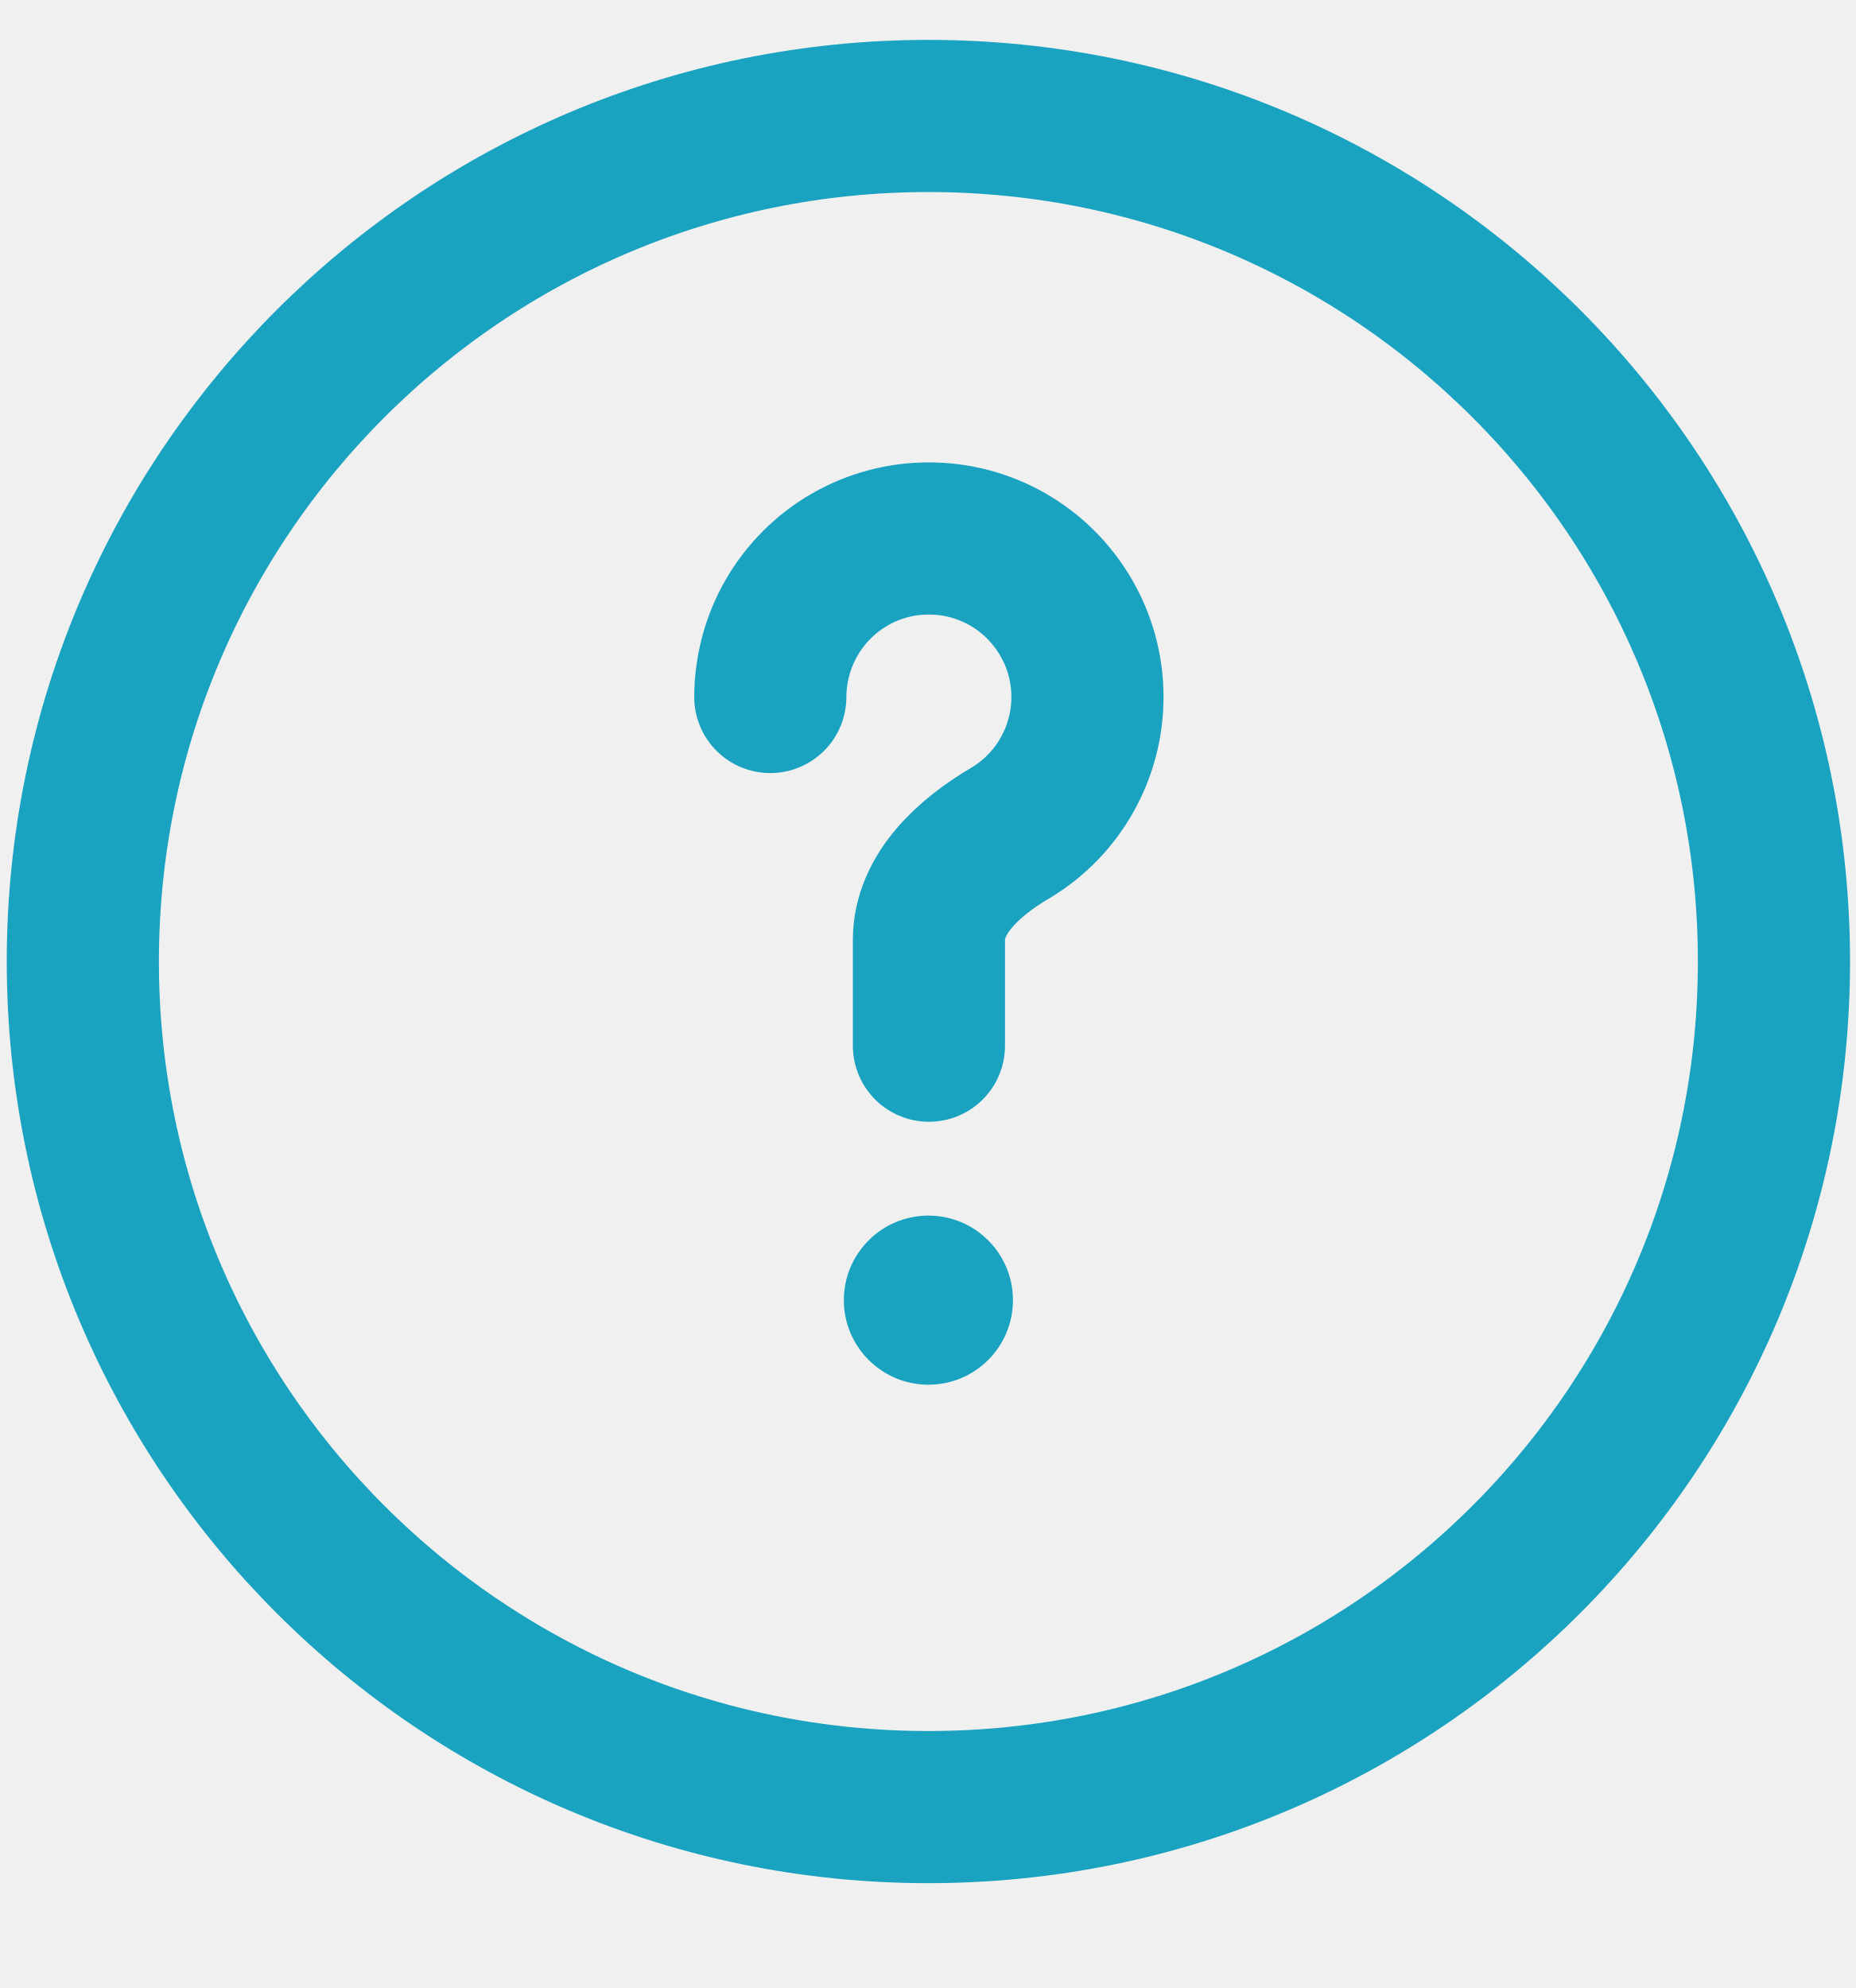
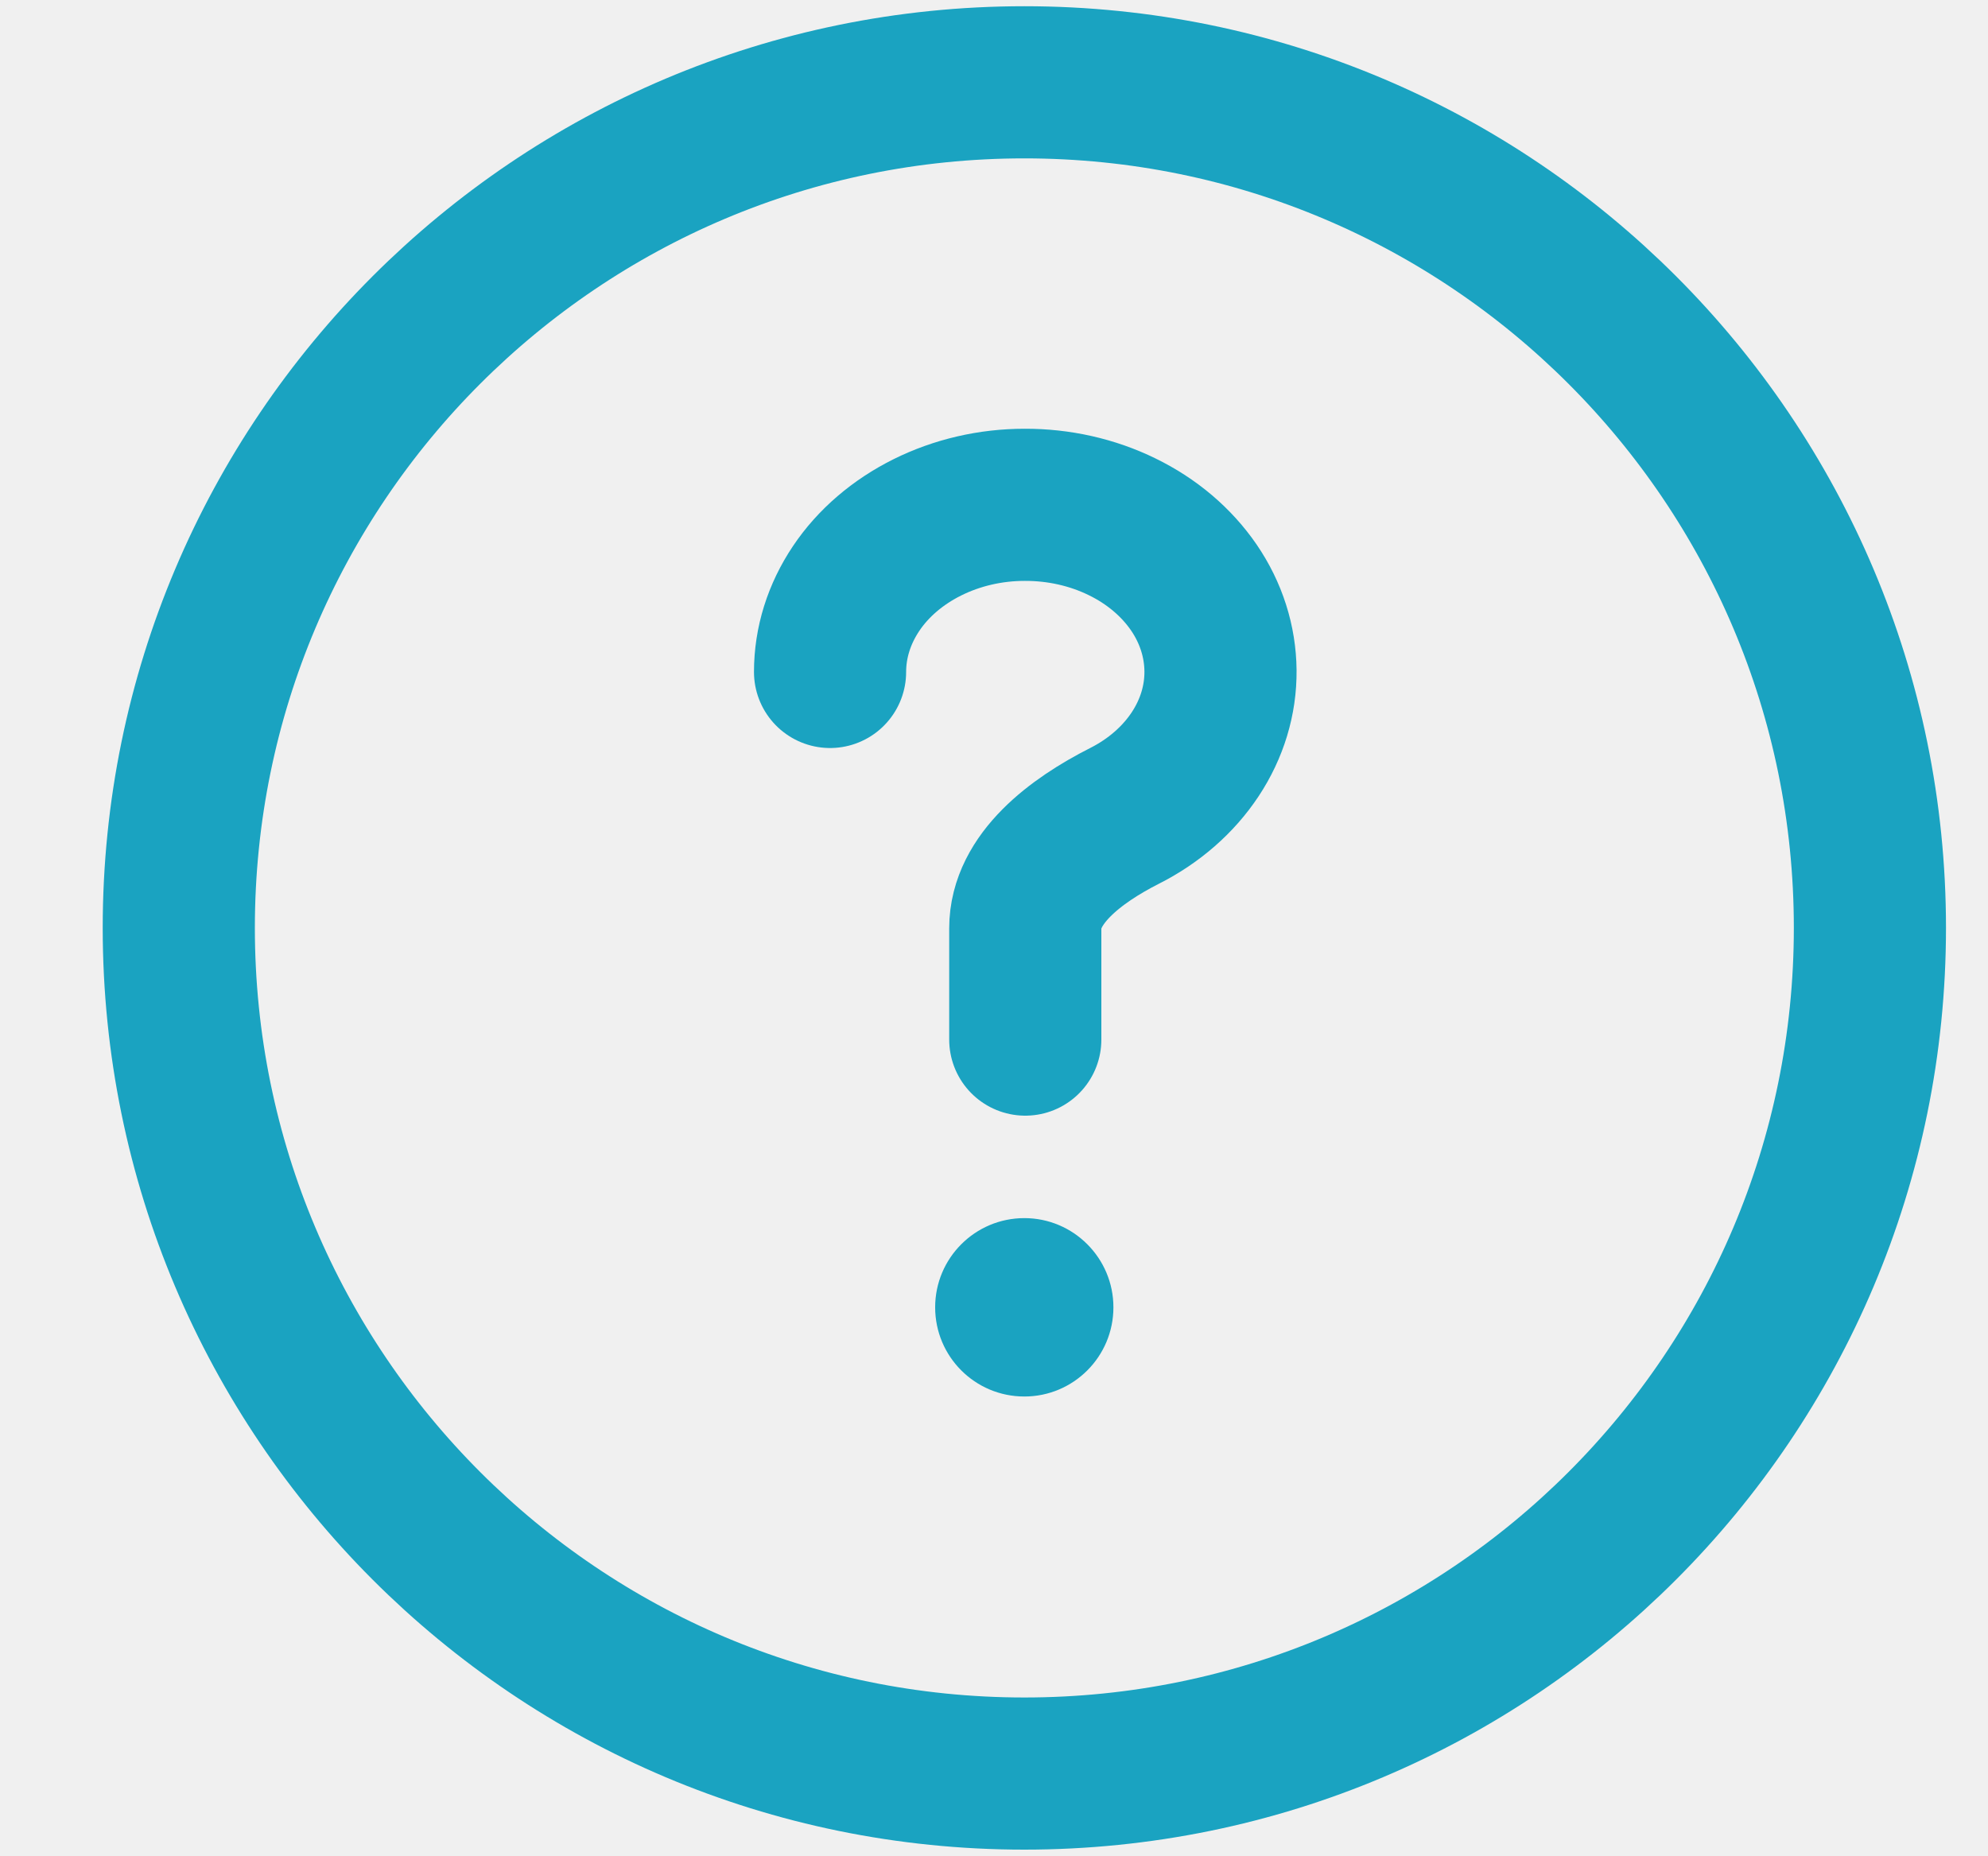
- <svg xmlns="http://www.w3.org/2000/svg" width="14" height="15" viewBox="0 0 14 15" fill="none">
-   <g clip-path="url(#clip0_3154_35238)">
-     <path d="M7.005 13.635C10.529 13.635 13.385 10.779 13.385 7.255C13.385 3.732 10.529 0.875 7.005 0.875C3.482 0.875 0.625 3.732 0.625 7.255C0.625 10.779 3.482 13.635 7.005 13.635Z" stroke="#1AA3C1" stroke-width="1.148" />
-     <path d="M5.812 5.259C5.813 5.049 5.868 4.843 5.972 4.662C6.077 4.48 6.227 4.329 6.408 4.224C6.589 4.119 6.795 4.063 7.005 4.063C7.214 4.062 7.42 4.116 7.602 4.22C7.784 4.324 7.935 4.474 8.041 4.655C8.147 4.835 8.204 5.041 8.205 5.25C8.207 5.46 8.153 5.666 8.05 5.848C7.947 6.031 7.797 6.183 7.617 6.289C7.314 6.468 7.009 6.741 7.009 7.093V7.89" stroke="#1AA3C1" stroke-width="1.148" stroke-linecap="round" />
-     <path d="M7.005 10.448C7.358 10.448 7.643 10.162 7.643 9.81C7.643 9.458 7.358 9.172 7.005 9.172C6.653 9.172 6.367 9.458 6.367 9.81C6.367 10.162 6.653 10.448 7.005 10.448Z" fill="#1AA3C1" />
+ <svg xmlns="http://www.w3.org/2000/svg" width="15" height="14" viewBox="0 0 15 14" fill="none">
+   <g clip-path="url(#clip0_5955_64996)">
+     <path d="M7.729 13.382C11.253 13.382 14.109 10.525 14.109 7.001C14.109 3.478 11.253 0.621 7.729 0.621C4.205 0.621 1.349 3.478 1.349 7.001C1.349 10.525 4.205 13.382 7.729 13.382Z" stroke="#1AA3C1" stroke-width="1.148" />
+     <path d="M6.263 5.07C6.263 4.849 6.331 4.632 6.46 4.44C6.588 4.249 6.774 4.09 6.997 3.979C7.22 3.868 7.473 3.809 7.731 3.809C7.989 3.808 8.243 3.865 8.467 3.975C8.691 4.084 8.877 4.242 9.008 4.433C9.138 4.623 9.207 4.84 9.209 5.061C9.211 5.282 9.145 5.499 9.018 5.691C8.891 5.883 8.707 6.044 8.485 6.156C8.112 6.345 7.736 6.632 7.736 7.004V7.844" stroke="#1AA3C1" stroke-width="1.148" stroke-linecap="round" />
+     <path d="M7.729 10.537C8.1 10.537 8.401 10.236 8.401 9.864C8.401 9.493 8.1 9.191 7.729 9.191C7.357 9.191 7.056 9.493 7.056 9.864C7.056 10.236 7.357 10.537 7.729 10.537Z" fill="#1AA3C1" />
  </g>
  <defs>
-     <clipPath id="clip0_3154_35238">
-       <rect width="14" height="14" fill="white" transform="translate(0 0.25)" />
+     <clipPath id="clip0_5955_64996">
+       <rect width="14" height="14" fill="white" transform="translate(0.726562)" />
    </clipPath>
  </defs>
</svg>
